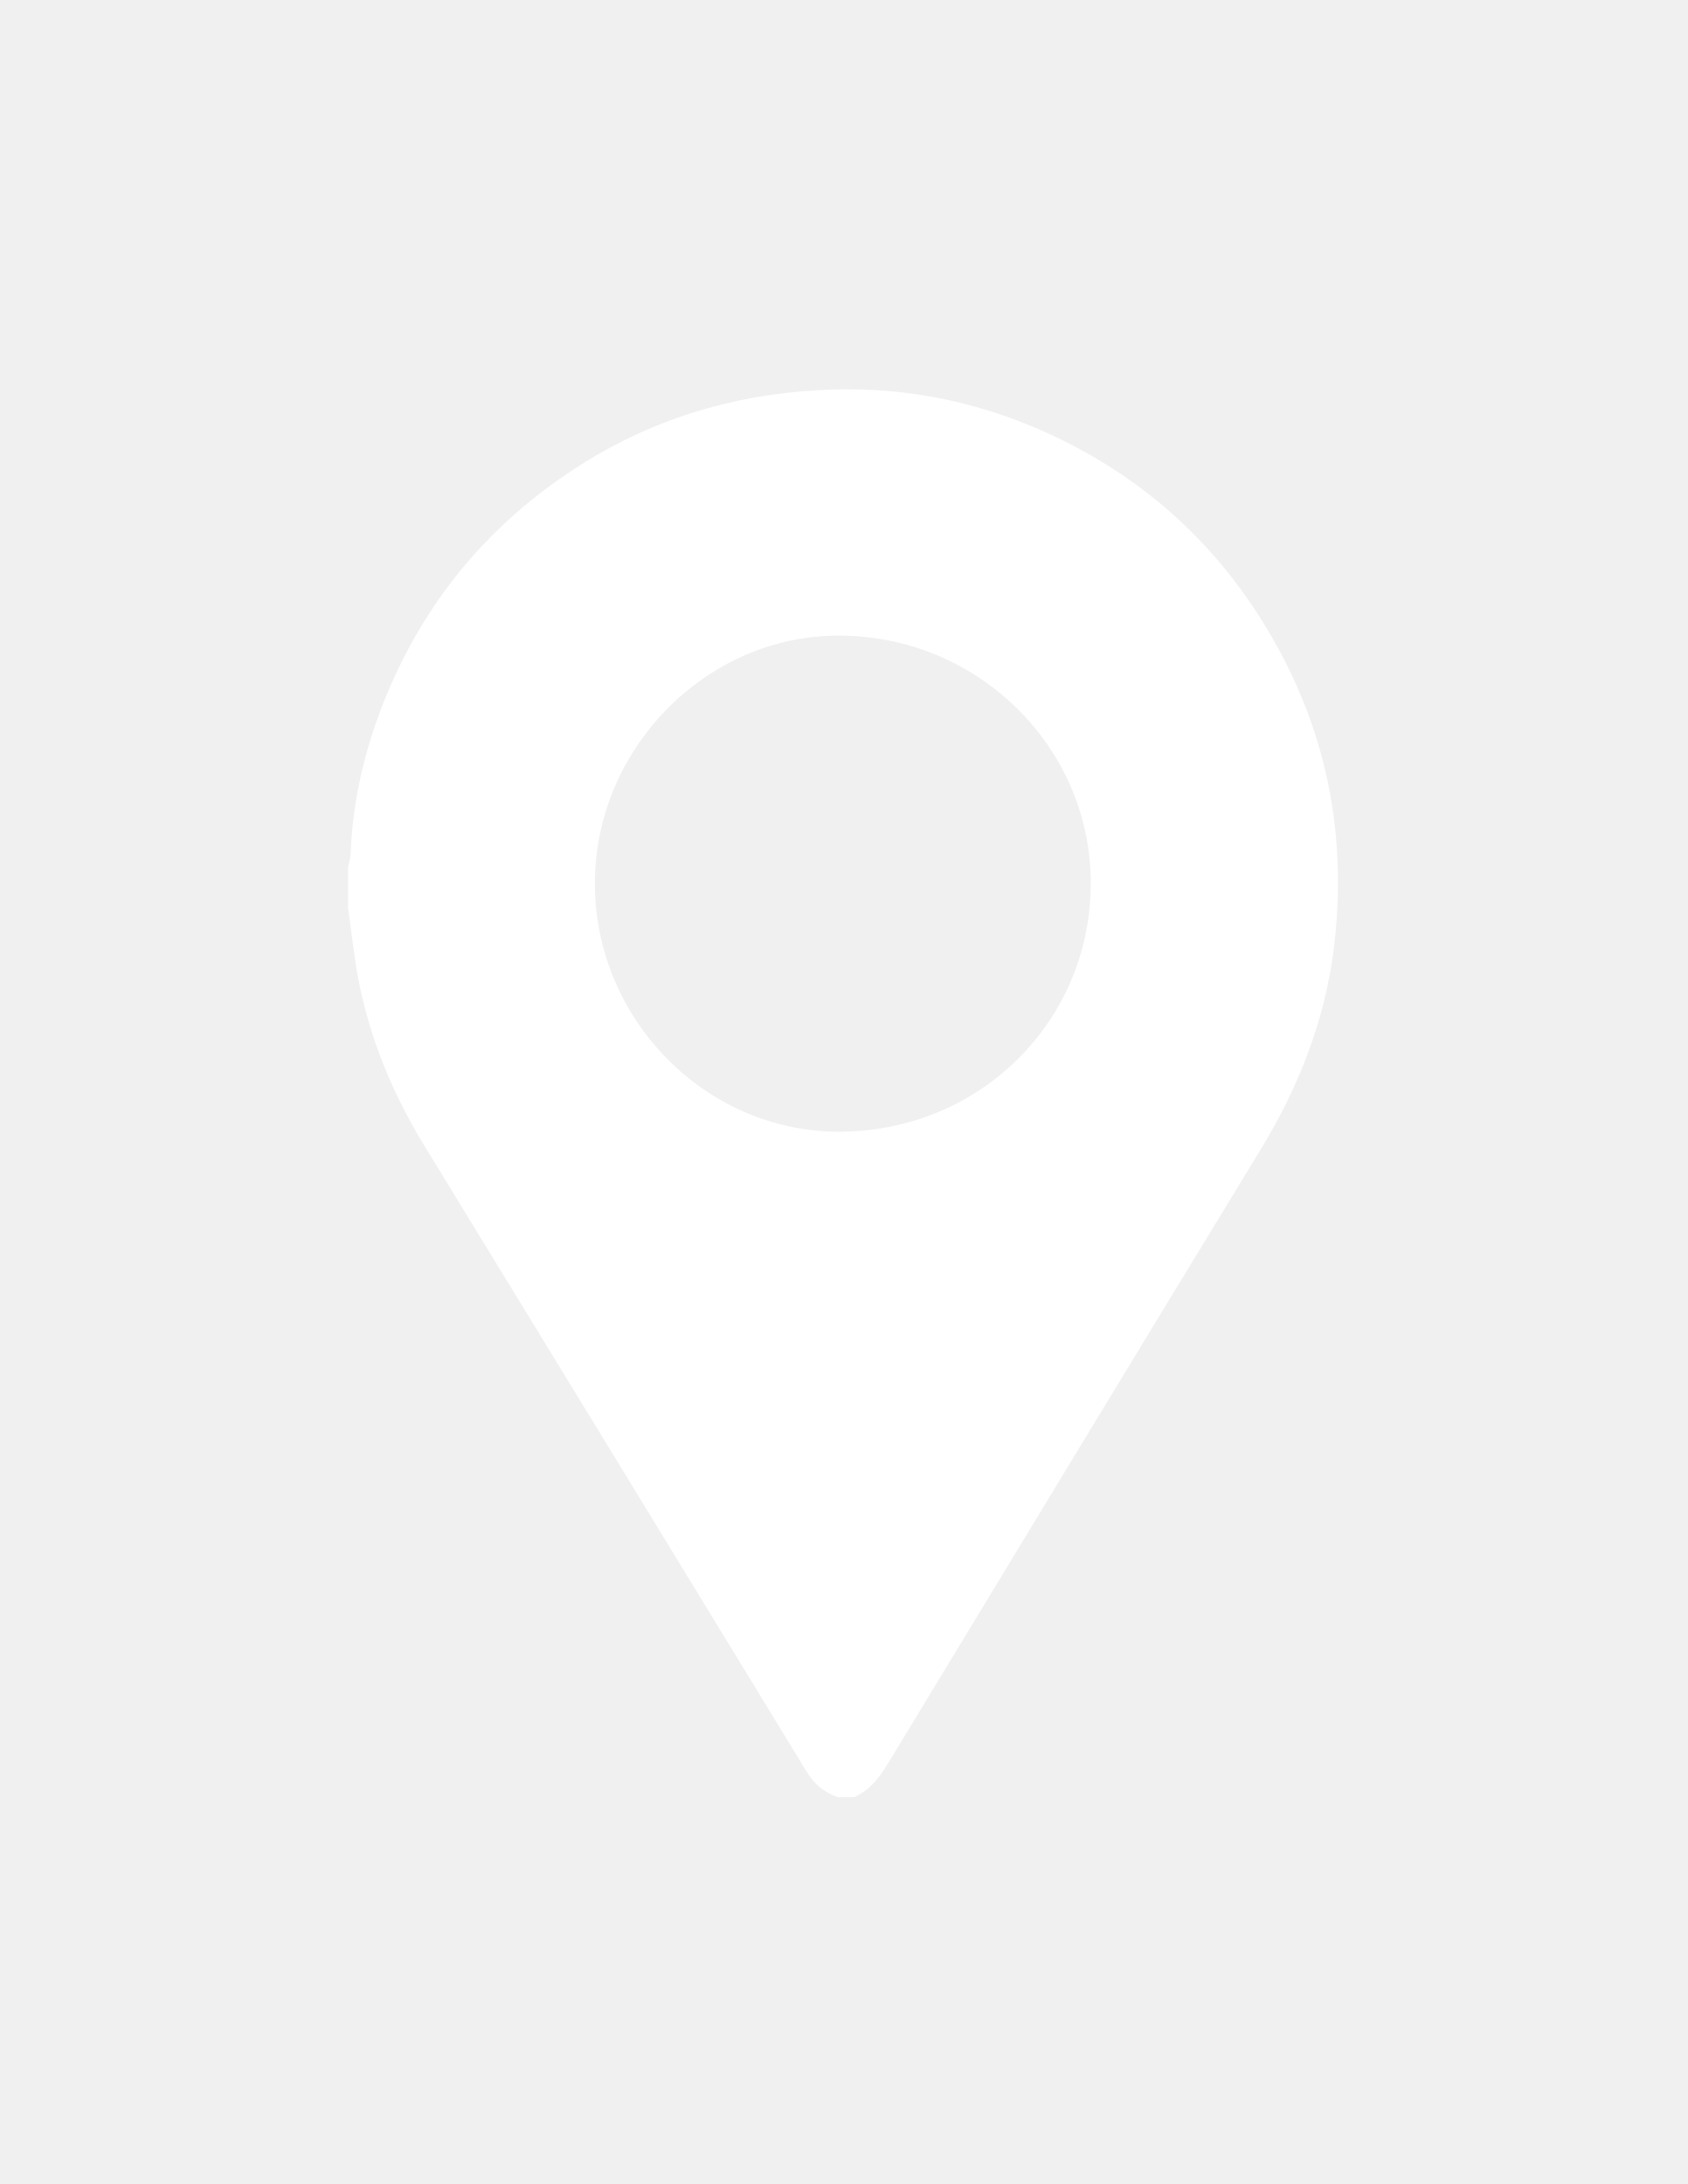
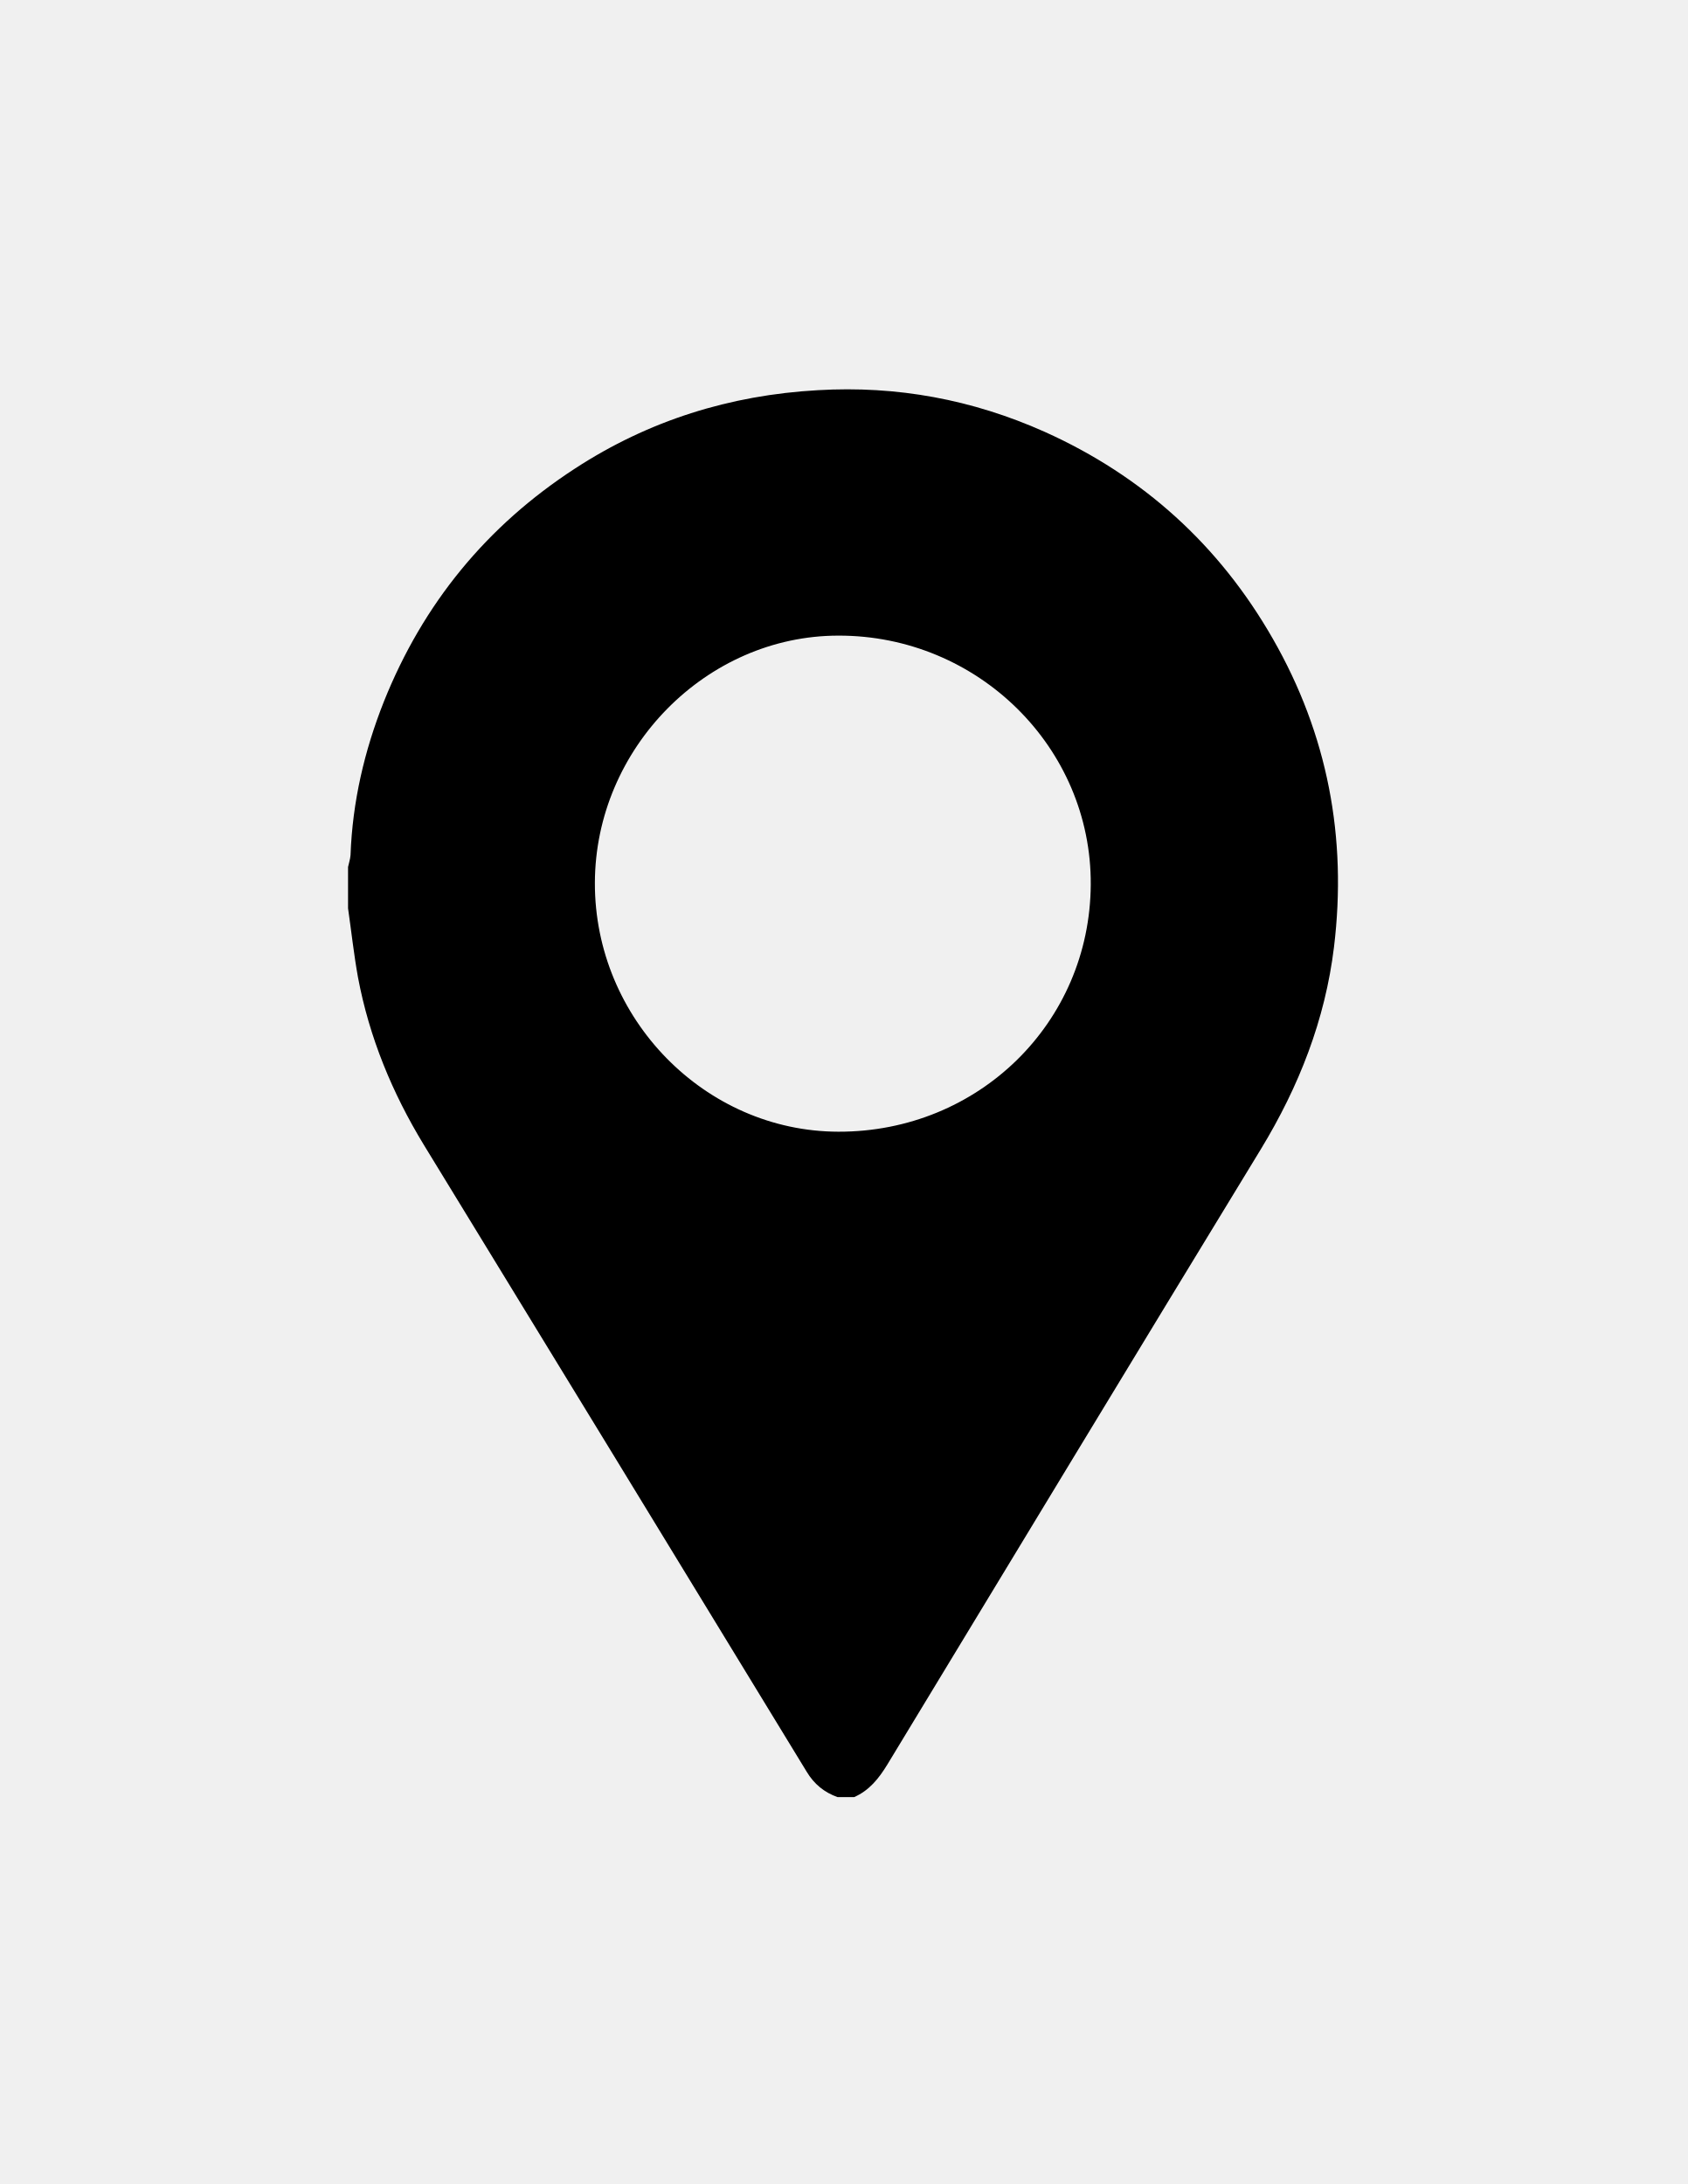
<svg xmlns="http://www.w3.org/2000/svg" version="1.1" id="Layer_1" x="0px" y="0px" viewBox="0 0 612 792" style="enable-background:new 0 0 612 792;" xml:space="preserve">
  <style type="text/css">
	.st0{fill:#FFFFFF;}
</style>
  <g id="Or8crb.tif">
    <g>
-       <path class="st0" d="M309.7,651.7c-2,0-4,0-6,0c-4.8-1.7-8.5-4.7-11.2-9.2c-46.2-75.8-92.5-151.6-138.8-227.3    c-11.5-18.9-19.8-39-23.9-60.8c-1.5-8.3-2.4-16.7-3.6-25c0-5,0-10,0-15c0.3-1.4,0.8-2.9,0.9-4.3c0.7-19.3,5-37.8,12.1-55.7    c14.2-35.5,37.3-63.7,69.3-84.5c26.7-17.4,56.1-26.6,88-28.4c28.8-1.7,56.1,3.4,82.3,15.1c35.6,16,63.3,41.1,82.7,75    c19.9,34.7,27,72.2,22.2,111.8c-3.2,26.4-12.7,50.6-26.5,73.3c-45.3,74.3-90.3,148.7-135.4,223.1    C318.7,644.9,315.2,649.3,309.7,651.7z M215.7,320.2c-0.1,49.2,39.9,90.1,88.3,90.2c50.8,0.1,91.2-39.5,91.5-89.6    c0.3-49.7-40.9-90.4-91.5-90.3C256.1,230.5,215.8,271.4,215.7,320.2z" />
+       <path className="st0" d="M309.7,651.7c-2,0-4,0-6,0c-4.8-1.7-8.5-4.7-11.2-9.2c-46.2-75.8-92.5-151.6-138.8-227.3    c-11.5-18.9-19.8-39-23.9-60.8c-1.5-8.3-2.4-16.7-3.6-25c0-5,0-10,0-15c0.3-1.4,0.8-2.9,0.9-4.3c0.7-19.3,5-37.8,12.1-55.7    c14.2-35.5,37.3-63.7,69.3-84.5c26.7-17.4,56.1-26.6,88-28.4c28.8-1.7,56.1,3.4,82.3,15.1c35.6,16,63.3,41.1,82.7,75    c19.9,34.7,27,72.2,22.2,111.8c-3.2,26.4-12.7,50.6-26.5,73.3c-45.3,74.3-90.3,148.7-135.4,223.1    C318.7,644.9,315.2,649.3,309.7,651.7z M215.7,320.2c-0.1,49.2,39.9,90.1,88.3,90.2c50.8,0.1,91.2-39.5,91.5-89.6    c0.3-49.7-40.9-90.4-91.5-90.3C256.1,230.5,215.8,271.4,215.7,320.2z" />
    </g>
  </g>
</svg>
